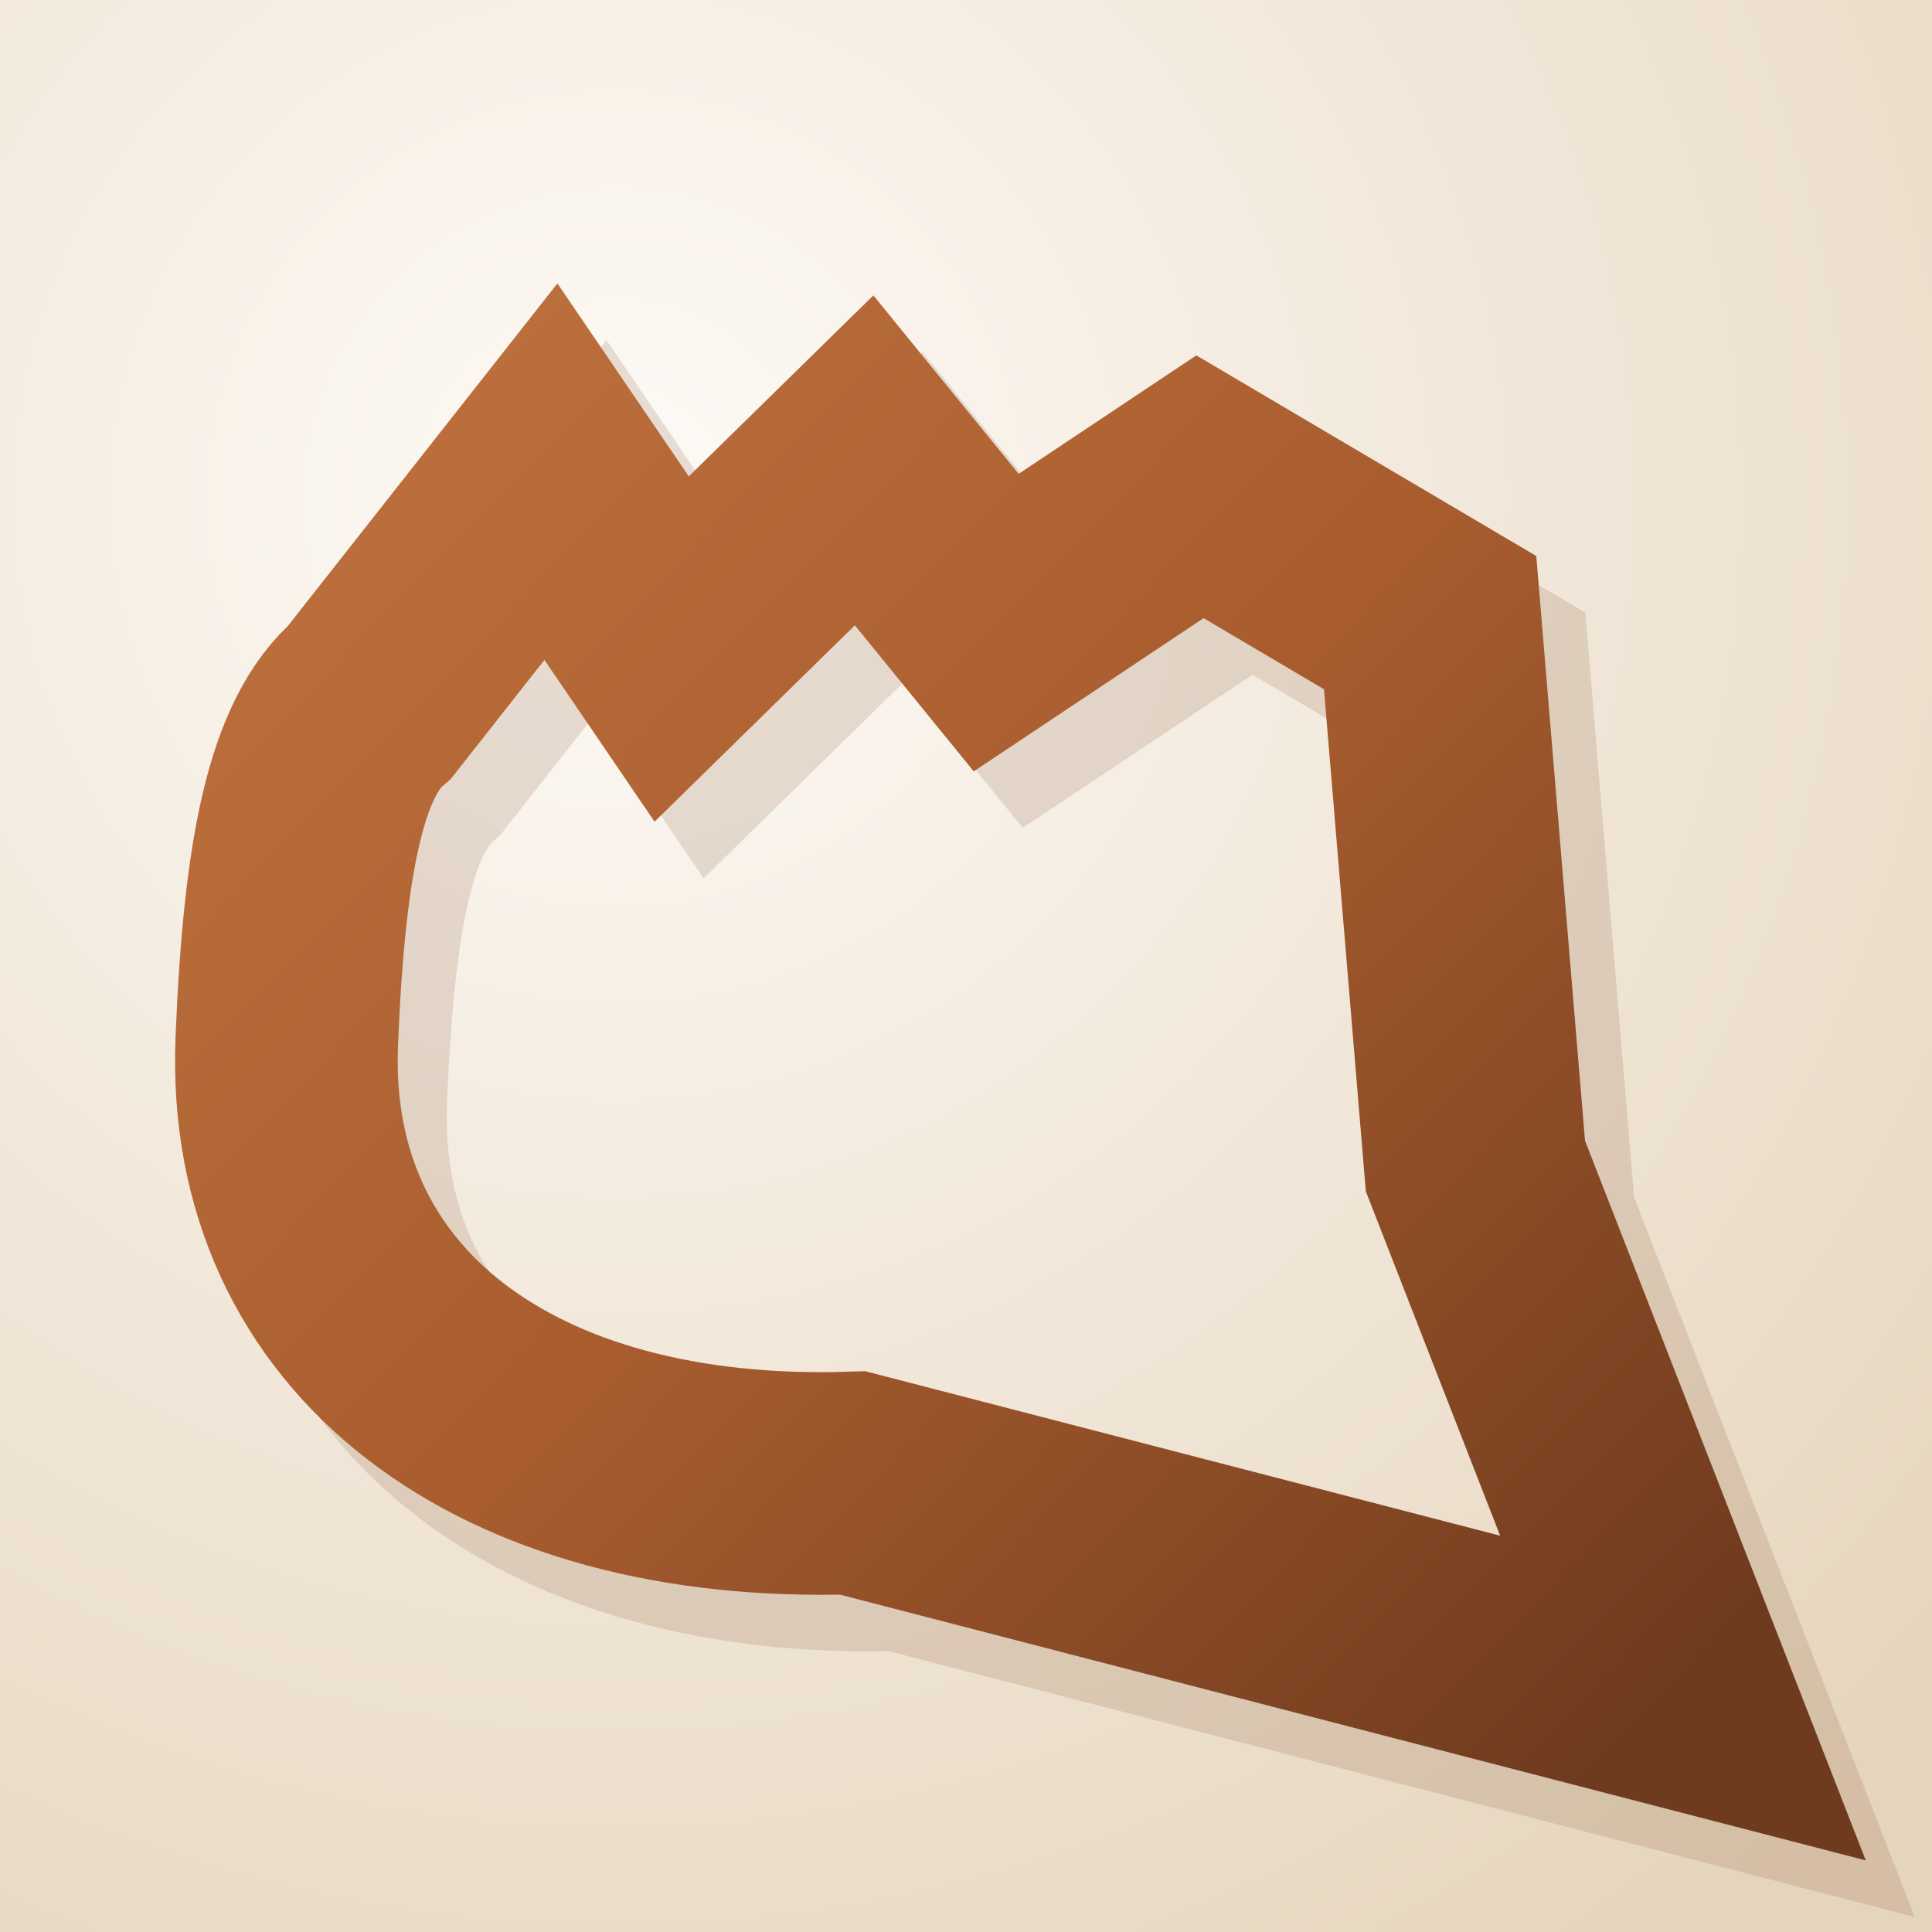
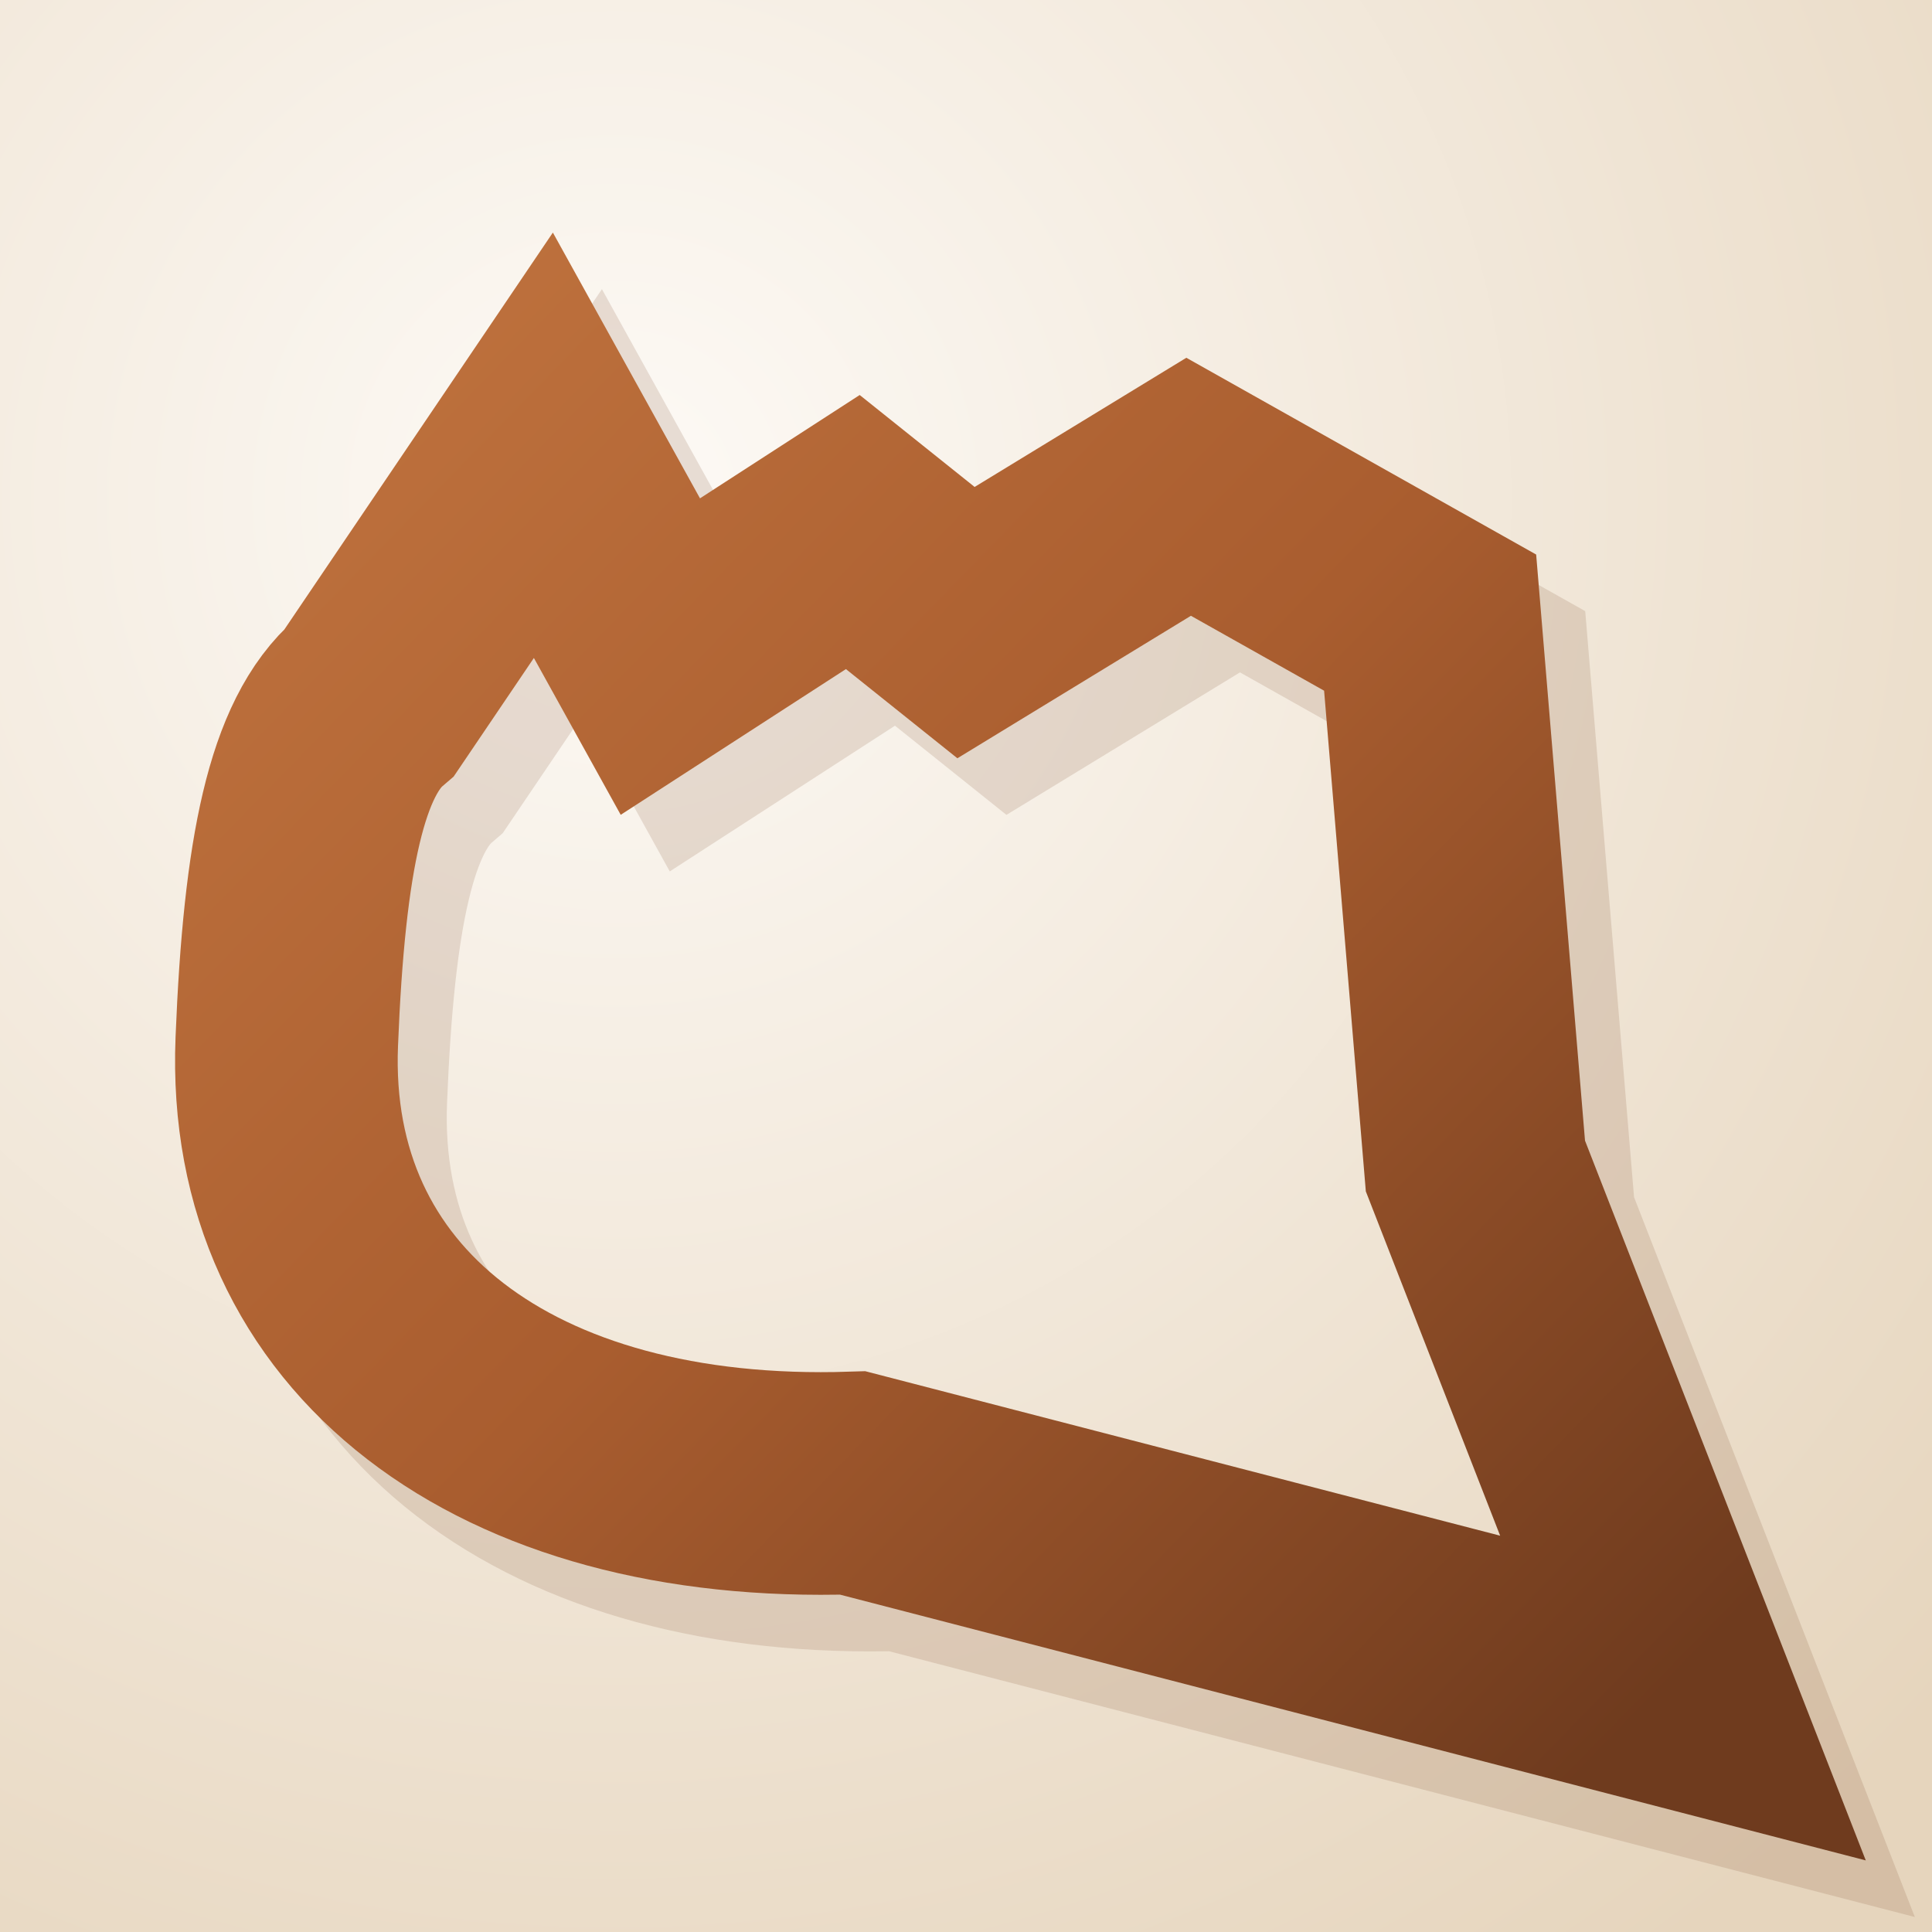
<svg xmlns="http://www.w3.org/2000/svg" viewBox="0 0 1024 1024" width="1024" height="1024">
  <defs>
    <radialGradient id="seal-ground" cx="0.32" cy="0.26" r="0.92">
      <stop offset="0" stop-color="#fdfaf6" />
      <stop offset="1" stop-color="#e6d5bd" />
    </radialGradient>
    <linearGradient id="seal-line" gradientUnits="userSpaceOnUse" x1="120" y1="160" x2="880" y2="900">
      <stop offset="0" stop-color="#c1743f" />
      <stop offset="0.5" stop-color="#a95d2f" />
      <stop offset="1" stop-color="#6f3b1e" />
    </linearGradient>
  </defs>
  <rect width="1024" height="1024" fill="url(#seal-ground)" />
  <g fill="none" stroke-width="118" stroke-linejoin="miter" stroke-miterlimit="20">
-     <path d="M 196 372          L 292 250          L 356 344          L 458 244          L 528 330          L 636 258          L 758 330          L 782 618          L 892 900          L 452 786          C 268 792 146 700 152 552          C 156 452 168 396 196 372 Z" transform="translate(26 30)" stroke="#6f3b1e" opacity="0.15" />
-     <path d="M 196 372          L 292 250          L 356 344          L 458 244          L 528 330          L 636 258          L 758 330          L 782 618          L 892 900          L 452 786          C 268 792 146 700 152 552          C 156 452 168 396 196 372 Z" stroke="url(#seal-line)" />
+     <path d="M 196 372          L 288 236          L 350 348          L 452 282          L 512 330          L 630 258          L 758 330          L 782 618          L 892 900          L 452 786          C 268 792 146 700 152 552          C 156 452 168 396 196 372 Z" transform="translate(26 30)" stroke="#6f3b1e" opacity="0.15" />
+     <path d="M 196 372          L 288 236          L 350 348          L 452 282          L 512 330          L 630 258          L 758 330          L 782 618          L 892 900          L 452 786          C 268 792 146 700 152 552          C 156 452 168 396 196 372 Z" stroke="url(#seal-line)" />
  </g>
</svg>
